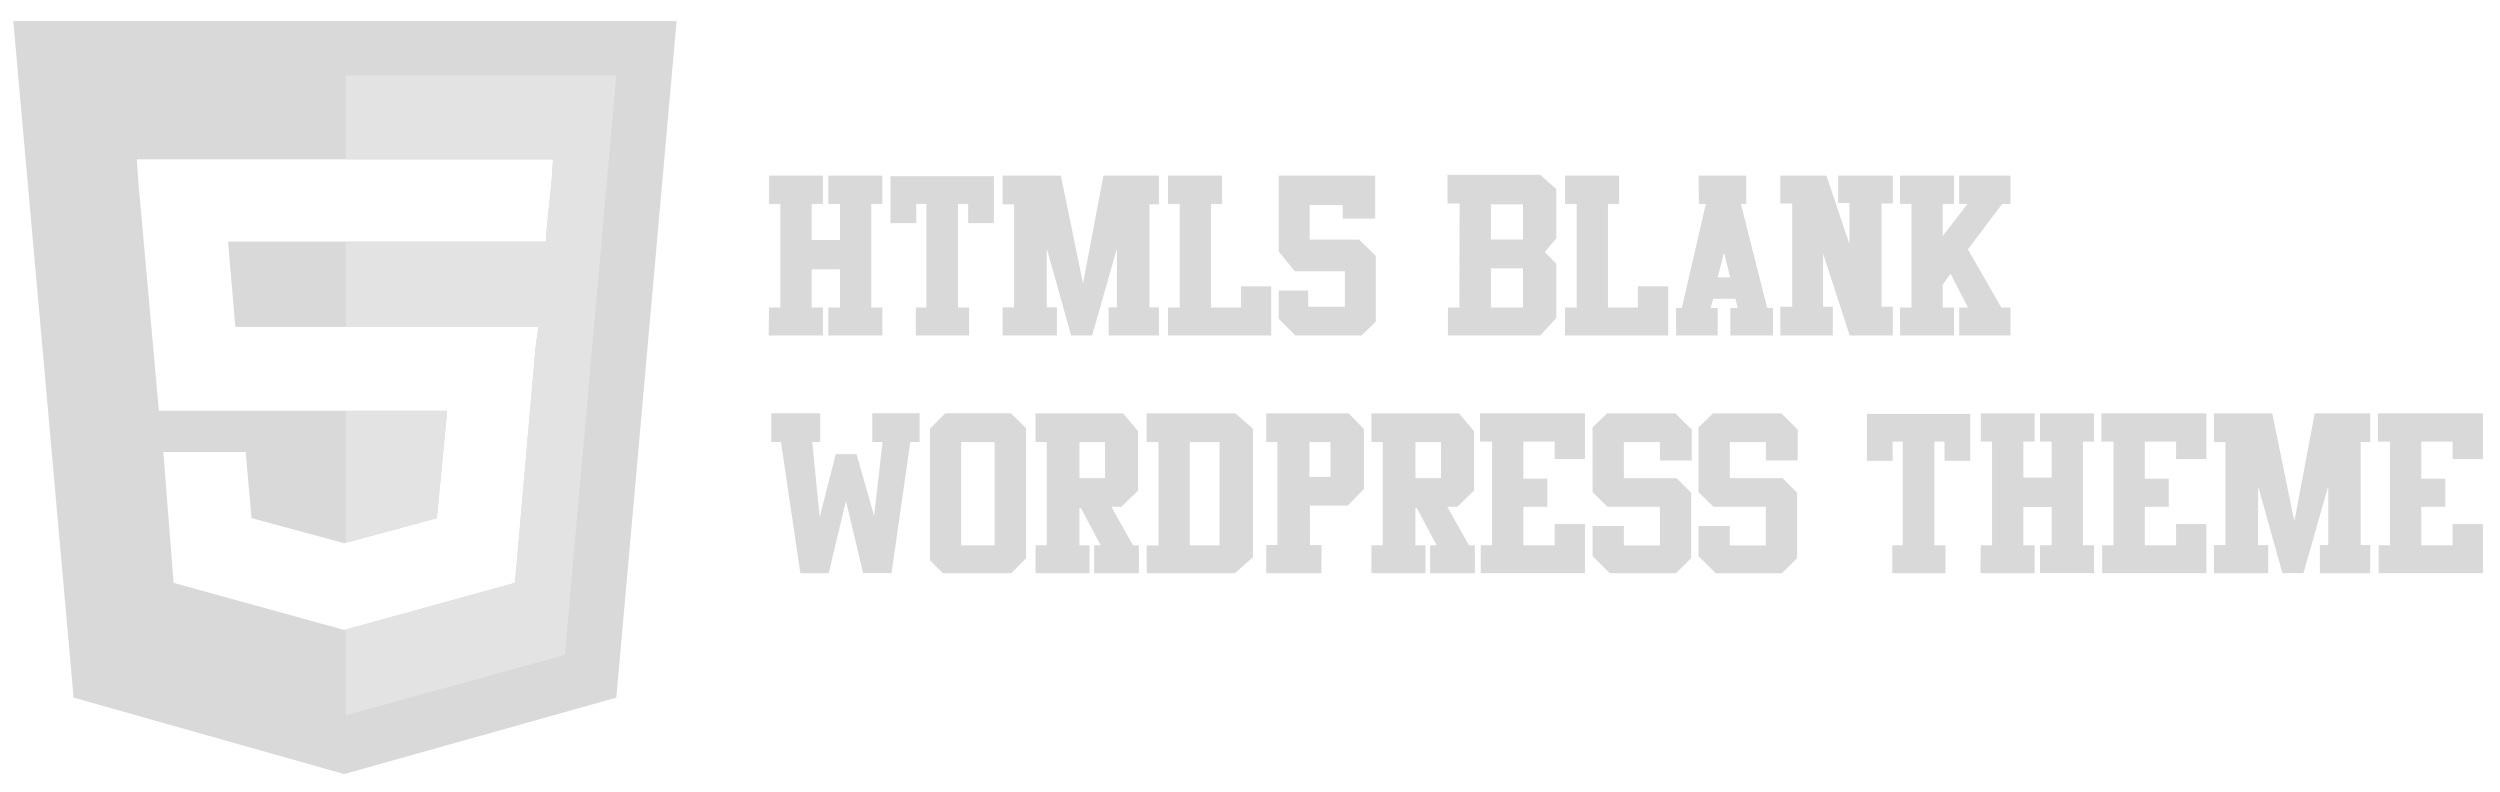
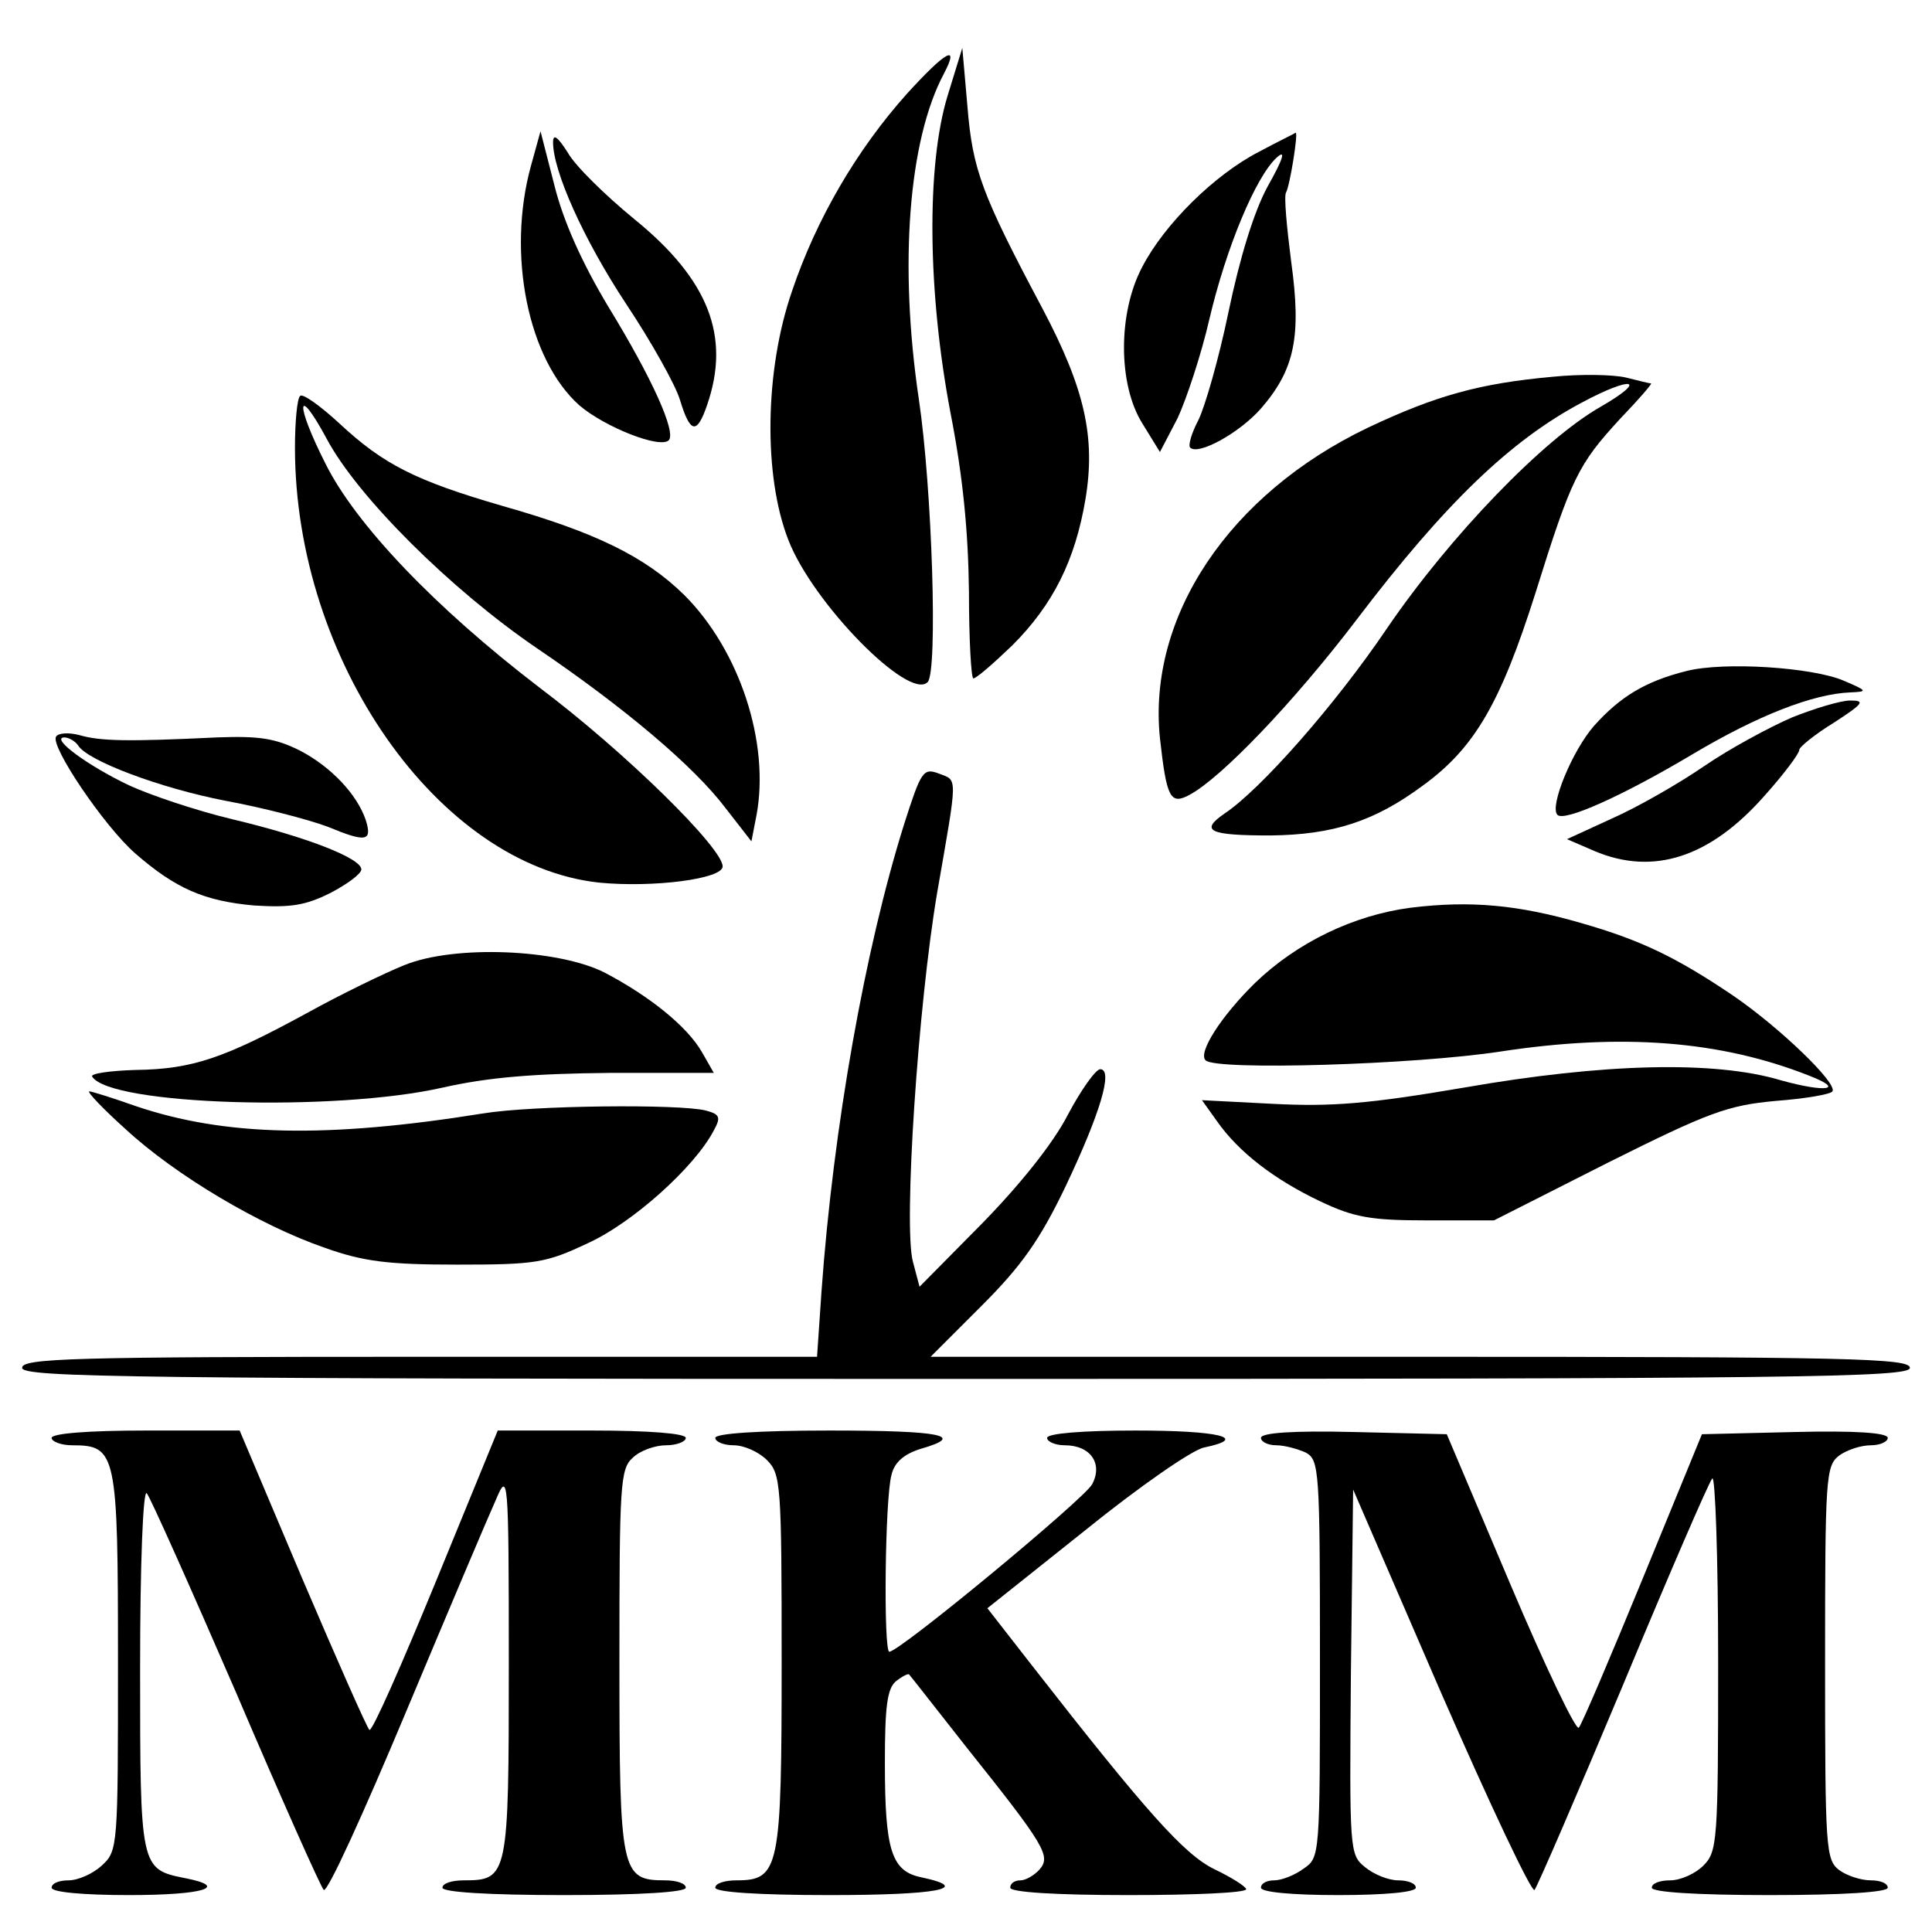
- <svg xmlns="http://www.w3.org/2000/svg" version="1.1" id="Layer_1" x="0px" y="0px" width="300px" height="95px" viewBox="-61.75 -24.158 300 95" enable-background="new -61.75 -24.158 300 95" xml:space="preserve">
-   <path fill="#D9D9D9" d="M-60.155-21.633l7.236,81.19l32.475,9.176l32.652-9.176l7.236-81.19H-60.155z M4.441-2.394L3.91,2.724  L3.735,4.84h-24.179l0,0h-13.944l0.883,10.237h13.237H0.027h2.824l-0.352,2.647L0.205,44.021l-0.176,1.766l-20.297,5.6v0.049h-0.176  l-20.473-5.646l-1.236-15.708h4.588h5.293l0.708,7.939l11.12,3.003l0.176-0.048l10.943-2.952l1.236-12.885h-12.178h-22.415  l-2.472-27.531l-0.176-2.65h24.886h0.176H4.618L4.441-2.394z" />
-   <polygon fill="#E3E3E3" points="-8.091,25.137 -20.268,25.137 -20.268,25.137 -20.268,40.975 -9.327,38.022 " />
-   <polygon fill="#E3E3E3" points="-20.268,-15.104 -20.268,-5.042 4.618,-5.042 4.441,-2.394 3.91,2.724 3.735,4.842 -20.268,4.842   -20.268,15.077 0.027,15.077 2.851,15.077 2.499,17.724 0.205,44.022 0.029,45.788 -20.268,51.388 -20.268,61.674 6.03,54.435   12.206,-15.104 " />
-   <g enable-background="new    ">
-     <path fill="#D9D9D9" d="M35.648,8.159v4.586h1.354v3.351h-6.514l0.048-3.351h1.354V0.313h-1.354v-3.399h6.466v3.399h-1.354V4.64   h3.4V0.313h-1.403v-3.399h6.489v3.399h-1.332v7.812v4.621h1.332v3.351h-6.489v-3.351h1.403V8.159H35.648z" />
-     <path fill="#D9D9D9" d="M54.547,16.097h-6.395v-3.351h1.26V0.313h-1.213v2.305h-3.091v-5.634h12.408v5.634h-3.091V0.313h-1.214   v12.432h1.332L54.547,16.097L54.547,16.097z" />
-     <path fill="#D9D9D9" d="M70.657-3.085h6.662V0.36h-1.139v12.363h1.139v3.375h-6.037v-3.375h0.999V5.663l-2.973,10.436h-2.52   L63.863,5.663v7.061h1.213v3.375h-6.514v-3.375h1.379V0.362h-1.379v-3.447h6.996l2.655,12.954L70.657-3.085z" />
-     <path fill="#D9D9D9" d="M83.57,12.746h3.59v-2.545h3.635v5.896H78.411v-3.351h1.403V0.313h-1.403v-3.399h6.49v3.399h-1.332   L83.57,12.746L83.57,12.746z" />
-     <path fill="#D9D9D9" d="M93.624,8.396L91.7,6.024v-9.109h11.573v5.158h-3.898V0.457h-3.97v4.136h5.941l1.998,1.95v7.892   l-1.71,1.664h-7.94l-1.998-1.998v-3.399h3.54v1.951h4.399V8.396H93.624L93.624,8.396z" />
-     <path fill="#D9D9D9" d="M123.077,16.097H112v-3.351h1.377l0.025-12.48h-1.45v-3.446h11.125l1.928,1.708v5.913l-1.381,1.637   l1.381,1.424v6.505L123.077,16.097z M121.01,0.36h-3.853v4.23h3.853V0.36z M121.01,8.038h-3.853v4.708h3.853V8.038z" />
-     <path fill="#D9D9D9" d="M131.205,12.746h3.59v-2.545h3.638v5.896h-12.385v-3.351h1.402V0.313h-1.402v-3.399h6.49v3.399h-1.333   V12.746z" />
-     <path fill="#D9D9D9" d="M144.374,16.097h-4.992v-3.305h0.69l2.875-12.478h-0.833l-0.026-3.399h5.709v3.399h-0.643l3.161,12.478   h0.692v3.305h-5.113v-3.305h0.879l-0.26-1.091h-2.687l-0.286,1.091h0.833V16.097L144.374,16.097z M145.874,9.132l-0.738-2.971   l-0.762,2.971H145.874z" />
-     <path fill="#D9D9D9" d="M158.187,16.097h-6.299v-3.445h1.424V0.266h-1.424v-3.351h5.531l2.765,8.2v-4.92h-1.356v-3.28h6.559v3.351   h-1.35v12.386h1.35v3.445h-5.178l-3.188-9.818v6.37h1.166V16.097L158.187,16.097z" />
-     <path fill="#D9D9D9" d="M173.353,0.313v-3.399h6.156v3.399h-0.999l-4.114,5.454l4.016,6.978h1.098v3.351h-6.156v-3.351h1.05   l-2.093-4.065l-0.928,1.307v2.758h1.354v3.351h-6.467l-0.021-3.351h1.377V0.313h-1.377v-3.399h6.487v3.399h-1.356v3.85l2.973-3.85   H173.353z" />
-   </g>
-   <g enable-background="new    ">
-     <path fill="#D9D9D9" d="M37.692,44.622h-3.4l-2.328-15.737H30.8v-3.448h5.871v3.448H35.72l0.894,9.005l1.928-7.558h2.487   l2.115,7.418l1.014-8.865h-1.235v-3.448h5.682v3.448h-1.117L45.229,44.62h-3.4l-2.068-8.653L37.692,44.622z" />
-     <path fill="#D9D9D9" d="M51.384,44.622l-1.545-1.546V27.29l1.832-1.853h7.892l1.807,1.781V42.84l-1.76,1.782H51.384z    M57.612,28.887h-4.018v12.405h4.018V28.887z" />
-     <path fill="#D9D9D9" d="M68.998,44.622h-6.489v-3.351h1.354V28.887h-1.354V25.44h10.504l1.81,2.141v7.128l-2.021,1.95h-1.188   l2.591,4.612h0.713v3.353h-5.372v-3.353h0.784l-2.377-4.469h-0.166v4.469H69L68.998,44.622L68.998,44.622z M70.854,28.887h-3.066   v4.326h3.066V28.887z" />
-     <path fill="#D9D9D9" d="M86.447,44.622H75.868l-0.024-3.327h1.426V28.887h-1.426V25.44h10.65l2.115,1.851v15.412L86.447,44.622z    M84.591,28.887h-3.566v12.405h3.566V28.887z" />
-     <path fill="#D9D9D9" d="M96.81,44.622h-6.606v-3.378h1.331V28.887h-1.331V25.44h9.872l1.846,1.871v7.21l-1.949,1.994h-4.543   l0.027,4.731h1.379L96.81,44.622z M97.904,28.887h-2.521v4.181h2.521V28.887z" />
-     <path fill="#D9D9D9" d="M109.313,44.622h-6.49v-3.351h1.354V28.887h-1.354V25.44h10.503l1.81,2.141v7.128l-2.018,1.95h-1.19   l2.591,4.612h0.715v3.353h-5.374v-3.353h0.785l-2.378-4.469H108.1v4.469h1.211v3.351H109.313z M111.168,28.887h-3.064v4.326h3.064   V28.887L111.168,28.887z" />
-     <path fill="#D9D9D9" d="M128.447,44.622h-12.504v-3.351h1.357V28.837h-1.449V25.44h12.596v5.49h-3.634v-2.092h-3.756v4.445h2.877   v3.378h-2.877v4.612h3.756V38.73h3.634V44.622z" />
-     <path fill="#D9D9D9" d="M129.353,38.964h3.757v2.331h4.326v-4.636h-6.281l-1.802-1.763v-7.765l1.761-1.691h8.175l1.976,1.957v3.7   h-3.828v-2.209h-4.326v4.326h6.322l1.76,1.76v7.845l-1.832,1.807h-7.939l-2.067-2.046V38.964L129.353,38.964z" />
-     <path fill="#D9D9D9" d="M142.069,38.964h3.754v2.331h4.325v-4.636h-6.282l-1.8-1.763v-7.765l1.759-1.691h8.178l1.974,1.957v3.7   h-3.826v-2.209h-4.327v4.326h6.323l1.758,1.76v7.845l-1.829,1.807h-7.939l-2.067-2.046L142.069,38.964L142.069,38.964z" />
-     <path fill="#D9D9D9" d="M171.713,44.622h-6.396v-3.351h1.262V28.837h-1.214v2.305h-3.089v-5.633h12.405v5.633h-3.092v-2.305h-1.214   v12.435h1.333L171.713,44.622L171.713,44.622z" />
-     <path fill="#D9D9D9" d="M181.053,36.683v4.589h1.354v3.351h-6.511l0.044-3.351h1.354V28.837h-1.354V25.44h6.467v3.396h-1.354v4.328   h3.396v-4.328h-1.401V25.44h6.487v3.396h-1.329v7.812v4.619h1.329v3.353h-6.487v-3.353h1.401v-4.585H181.053L181.053,36.683z" />
-     <path fill="#D9D9D9" d="M203.016,44.622h-12.503v-3.351h1.356V28.837h-1.452V25.44h12.599v5.49h-3.637v-2.092h-3.756v4.445h2.877   v3.378h-2.877v4.612h3.756V38.73h3.637V44.622L203.016,44.622z" />
-     <path fill="#D9D9D9" d="M216.014,25.44h6.661v3.446h-1.142v12.36h1.142v3.377h-6.037v-3.377h0.999v-7.06l-2.973,10.435h-2.52   l-2.921-10.435v7.06h1.21v3.377h-6.511v-3.377h1.377v-12.36h-1.377V25.44h6.995l2.655,12.954L216.014,25.44z" />
-     <path fill="#D9D9D9" d="M236.198,44.622h-12.504v-3.351h1.356V28.837h-1.452V25.44h12.6v5.49h-3.638v-2.092h-3.757v4.445h2.878   v3.378h-2.878v4.612h3.757V38.73h3.638V44.622L236.198,44.622z" />
+ <svg xmlns="http://www.w3.org/2000/svg" version="1.0" width="262pt" height="261pt" viewBox="0 0 262 261" preserveAspectRatio="xMidYMid meet">
+   <g transform="translate(0,261) scale(0.1,-0.1)" fill="#000000" stroke="none">
+     <path d="M1230 2483 c-68 -76 -123 -170 -156 -268 -37 -107 -39 -250 -5 -337 33 -86 164 -219 189 -193 14 14 6 264 -12 384 -27 182 -14 351 34 441 22 42 2 30 -50 -27z" />
+     <path d="M1285 2480 c-29 -95 -27 -267 4 -430 17 -87 24 -161 25 -242 0 -65 3 -118 6 -118 4 0 27 20 53 45 55 55 85 115 99 198 14 84 -1 150 -58 258 -83 156 -95 189 -102 274 l-7 80 -20 -65z" />
+     <path d="M720 2385 c-33 -120 -4 -263 66 -325 34 -29 109 -59 121 -47 10 11 -22 83 -82 181 -36 60 -61 116 -73 164 l-19 74 -13 -47z" />
+     <path d="M750 2417 c0 -39 41 -131 99 -219 34 -51 67 -110 73 -130 14 -46 23 -48 37 -7 32 93 2 170 -99 252 -39 32 -80 72 -90 90 -14 22 -20 26 -20 14z" />
+     <path d="M1707 2404 c-60 -31 -128 -98 -158 -156 -33 -62 -33 -159 0 -212 l24 -39 24 46 c12 26 32 86 43 134 23 98 63 193 91 219 13 12 10 0 -12 -39 -19 -35 -38 -98 -53 -170 -13 -63 -32 -129 -41 -147 -9 -17 -14 -34 -11 -37 11 -11 67 20 96 53 46 53 55 98 41 199 -6 47 -10 89 -7 94 5 8 17 82 13 81 -1 -1 -24 -12 -50 -26z" />
+     <path d="M2105 2099 c-98 -9 -157 -25 -250 -69 -188 -90 -299 -256 -282 -421 9 -81 14 -91 40 -77 43 23 141 125 227 238 120 158 209 243 305 294 69 37 91 32 25 -6 -77 -44 -203 -174 -289 -300 -71 -105 -172 -219 -220 -251 -35 -24 -21 -30 62 -30 85 1 141 19 207 68 70 51 105 112 152 260 49 157 58 175 115 237 25 26 44 48 42 48 -2 0 -18 4 -34 8 -17 4 -61 5 -100 1z" />
+     <path d="M407 2073 c-4 -3 -7 -35 -7 -70 0 -289 195 -567 413 -590 73 -7 167 5 167 22 0 25 -132 155 -249 243 -141 108 -249 221 -290 304 -41 81 -39 109 2 33 42 -79 169 -205 285 -284 118 -80 213 -160 256 -217 l35 -45 7 36 c18 98 -23 223 -98 298 -53 52 -120 85 -247 121 -117 34 -161 56 -221 112 -26 24 -50 41 -53 37z" />
+     <path d="M2287 1700 c-56 -14 -90 -35 -125 -74 -30 -34 -61 -110 -50 -121 9 -10 89 26 183 82 89 53 164 82 214 84 24 1 24 2 -9 16 -42 18 -162 26 -213 13z" />
+     <path d="M2430 1637 c-30 -13 -84 -42 -119 -66 -35 -24 -91 -56 -125 -71 l-61 -28 37 -16 c80 -34 157 -9 231 75 26 29 47 57 47 62 0 4 21 21 47 37 40 26 43 30 22 30 -13 0 -49 -11 -79 -23z" />
+     <path d="M76 1611 c-8 -13 65 -121 107 -158 55 -48 94 -65 162 -71 49 -3 69 0 103 17 23 12 42 26 42 32 0 15 -74 44 -175 68 -50 12 -112 33 -140 46 -55 26 -107 64 -88 65 6 0 15 -5 19 -11 13 -21 112 -58 200 -75 49 -9 111 -25 138 -35 53 -22 61 -20 52 9 -12 35 -47 72 -89 94 -34 17 -56 20 -112 18 -124 -6 -159 -5 -187 3 -15 4 -29 3 -32 -2z" />
+     <path d="M1226 1492 c-53 -169 -96 -411 -112 -634 l-6 -88 -539 0 c-472 0 -539 -2 -539 -15 0 -13 149 -15 1280 -15 1131 0 1280 2 1280 15 0 13 -80 15 -664 15 l-664 0 69 69 c54 54 79 89 114 162 47 99 65 159 47 159 -6 0 -26 -28 -44 -62 -20 -39 -66 -96 -117 -148 l-84 -85 -9 34 c-13 48 7 348 33 501 28 161 28 151 2 161 -21 8 -24 3 -47 -69z" />
+     <path d="M1913 1379 c-77 -10 -154 -47 -211 -102 -46 -45 -78 -95 -67 -105 14 -14 283 -6 400 12 164 25 298 15 419 -33 49 -19 22 -23 -39 -6 -90 27 -241 23 -430 -10 -129 -22 -179 -26 -258 -22 l-97 5 20 -28 c30 -43 79 -80 140 -109 46 -22 69 -26 145 -26 l91 0 154 78 c138 69 163 78 228 84 40 3 75 9 77 13 7 11 -72 87 -135 130 -77 52 -125 75 -205 98 -86 25 -151 31 -232 21z" />
+     <path d="M548 1301 c-25 -10 -85 -39 -132 -65 -112 -61 -155 -76 -232 -77 -35 -1 -62 -5 -59 -9 24 -39 329 -48 475 -15 62 14 123 19 227 20 l141 0 -16 28 c-20 35 -71 76 -132 108 -63 32 -204 38 -272 10z" />
+     <path d="M170 1079 c68 -63 183 -131 270 -161 53 -19 87 -23 180 -23 106 0 120 2 177 29 60 27 145 103 171 153 10 18 8 22 -11 27 -35 9 -236 7 -302 -4 -212 -34 -350 -31 -471 10 -31 11 -60 20 -63 20 -3 -1 19 -24 49 -51z" />
+     <path d="M70 660 c0 -5 13 -10 28 -10 60 0 62 -10 62 -293 0 -251 0 -257 -22 -277 -12 -11 -32 -20 -45 -20 -13 0 -23 -4 -23 -10 0 -6 42 -10 105 -10 101 0 137 11 76 23 -61 12 -61 14 -61 285 0 142 4 242 9 237 5 -6 59 -127 121 -270 61 -143 115 -264 119 -268 5 -4 54 104 111 240 57 136 112 266 122 288 17 40 18 38 18 -222 0 -288 -1 -293 -61 -293 -16 0 -29 -4 -29 -10 0 -6 62 -10 165 -10 103 0 165 4 165 10 0 6 -13 10 -28 10 -60 0 -62 10 -62 297 0 239 1 261 18 276 10 10 31 17 45 17 15 0 27 5 27 10 0 6 -49 10 -127 10 l-128 0 -84 -205 c-46 -112 -86 -203 -90 -201 -3 2 -44 95 -91 205 l-85 201 -127 0 c-79 0 -128 -4 -128 -10z" />
+     <path d="M970 660 c0 -5 11 -10 25 -10 14 0 34 -9 45 -20 19 -19 20 -33 20 -273 0 -281 -3 -297 -61 -297 -16 0 -29 -4 -29 -10 0 -6 58 -10 155 -10 145 0 195 9 125 24 -41 8 -50 36 -50 155 0 76 3 101 15 111 9 7 17 11 18 9 2 -2 37 -47 78 -99 107 -134 114 -147 99 -165 -7 -8 -19 -15 -26 -15 -8 0 -14 -4 -14 -10 0 -6 60 -10 160 -10 88 0 160 3 160 8 -1 4 -20 16 -43 27 -41 20 -92 77 -248 277 l-60 77 133 106 c73 59 145 109 161 112 62 13 20 23 -93 23 -73 0 -120 -4 -120 -10 0 -5 11 -10 24 -10 35 0 52 -25 37 -53 -12 -21 -261 -227 -275 -227 -8 0 -6 208 3 240 4 17 17 28 39 35 63 18 30 25 -123 25 -97 0 -155 -4 -155 -10z" />
+     <path d="M1710 660 c0 -5 9 -10 21 -10 11 0 29 -5 40 -10 18 -10 19 -24 19 -280 0 -267 0 -269 -22 -284 -12 -9 -30 -16 -40 -16 -10 0 -18 -4 -18 -10 0 -6 42 -10 105 -10 63 0 105 4 105 10 0 6 -11 10 -24 10 -13 0 -33 8 -45 18 -21 17 -21 22 -19 265 l3 247 119 -275 c66 -151 123 -272 127 -268 4 5 58 130 120 278 62 149 116 274 121 280 4 5 8 -107 8 -248 0 -244 -1 -258 -20 -277 -11 -11 -31 -20 -45 -20 -14 0 -25 -4 -25 -10 0 -6 60 -10 160 -10 100 0 160 4 160 10 0 6 -10 10 -23 10 -13 0 -32 6 -43 14 -18 14 -19 29 -19 281 0 252 1 267 19 281 11 8 30 14 43 14 13 0 23 5 23 10 0 7 -44 10 -126 8 l-126 -3 -80 -195 c-44 -107 -83 -199 -87 -203 -4 -4 -46 84 -93 195 l-86 203 -126 3 c-82 2 -126 -1 -126 -8z" />
  </g>
</svg>
